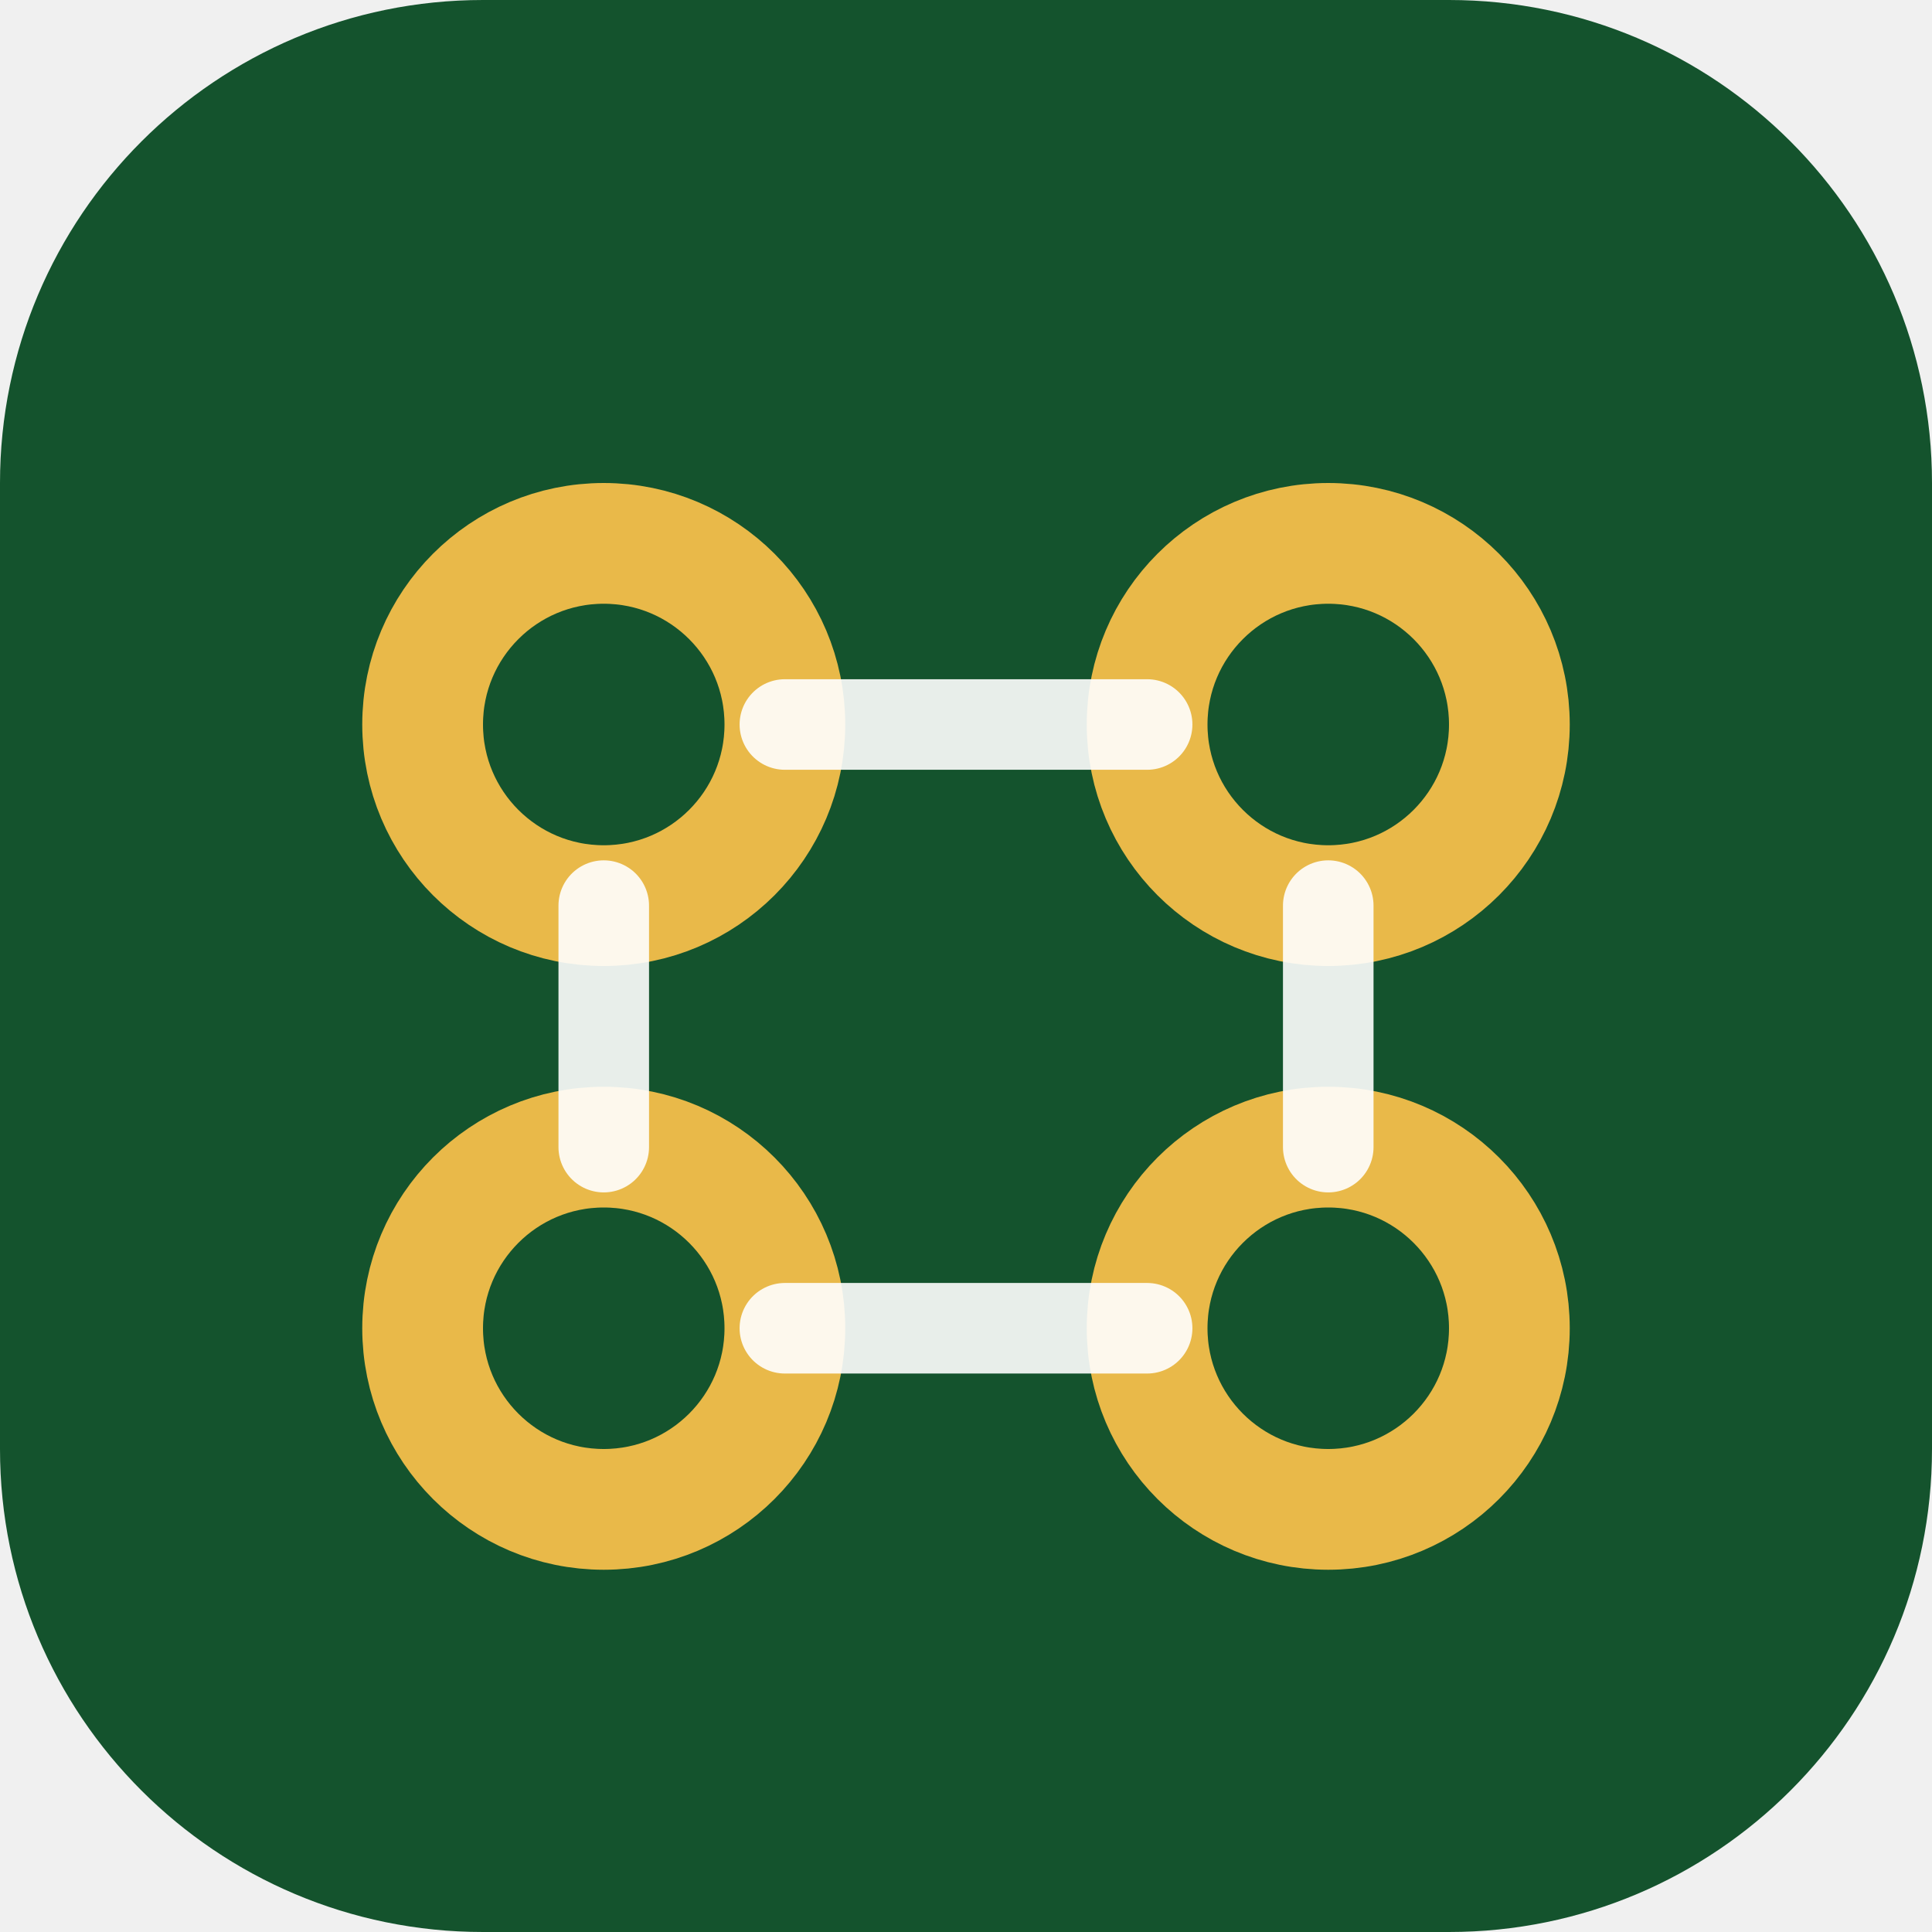
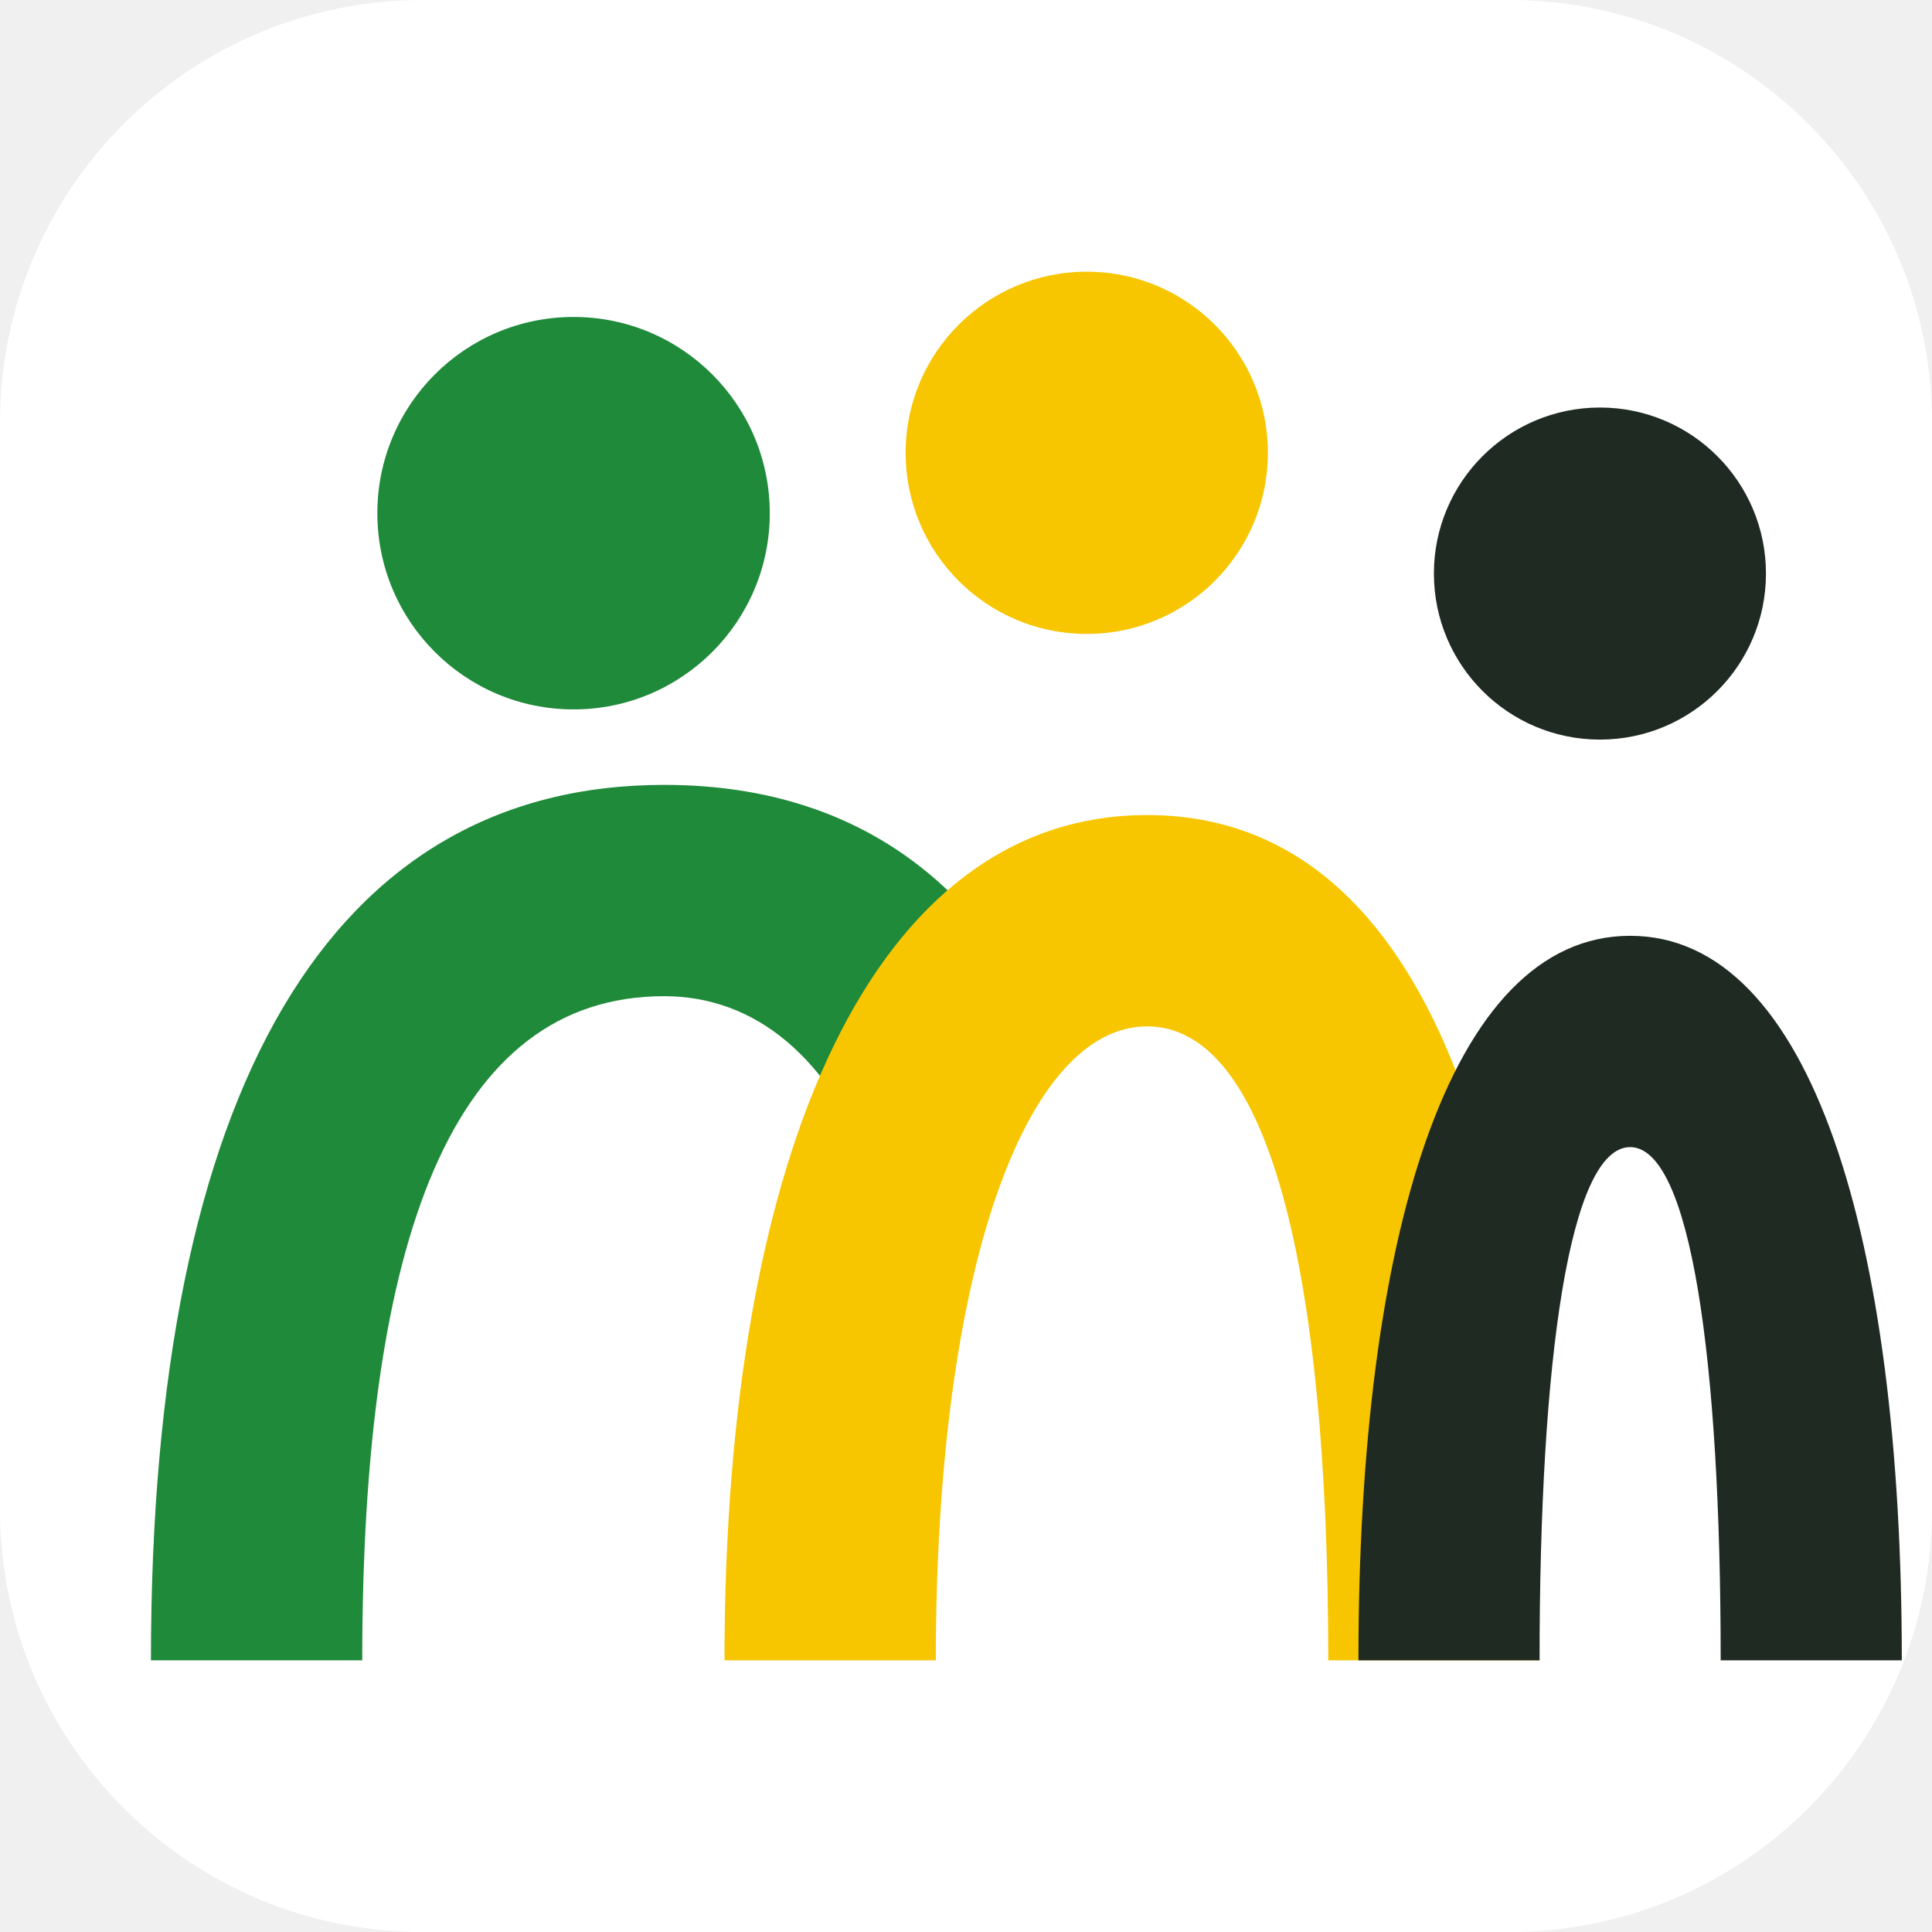
<svg xmlns="http://www.w3.org/2000/svg" viewBox="0 0 64 64">
-   <rect width="64" height="64" rx="16" fill="#14532d" />
-   <g fill="none" stroke="#e9b949" stroke-width="4" stroke-linecap="round">
-     <circle cx="20" cy="24" r="6" />
-     <circle cx="44" cy="24" r="6" />
-     <circle cx="20" cy="44" r="6" />
-     <circle cx="44" cy="44" r="6" />
-   </g>
-   <g stroke="#ffffff" stroke-width="3" stroke-linecap="round" opacity=".9">
-     <path d="M26 24h12M26 44h12M20 30v8M44 30v8" />
+   <rect width="64" height="64" rx="14" fill="#ffffff" />
+   <g transform="translate(2 9)">
+     <circle cx="17" cy="8" r="6.5" fill="#1f8a3a" />
+     <path fill="#1f8a3a" d="M3 46C3 27 9 17 20 17c7 0 11 4 13 9l-6 4c-1.5-4-4-6-7-6-7 0-10 8-10 22z" />
+     <circle cx="34" cy="6" r="6" fill="#f7c600" />
+     <path fill="#f7c600" d="M22 46c0-17 5-28 14-28s13 11 13 28h-7c0-13-2-21-6-21s-7 8-7 21z" />
+     <circle cx="51" cy="10" r="5.5" fill="#1f2a22" />
+     <path fill="#1f2a22" d="M43 46c0-14 3-24 9-24s9 10 9 24h-6c0-10-1-17-3-17s-3 7-3 17z" />
  </g>
</svg>
